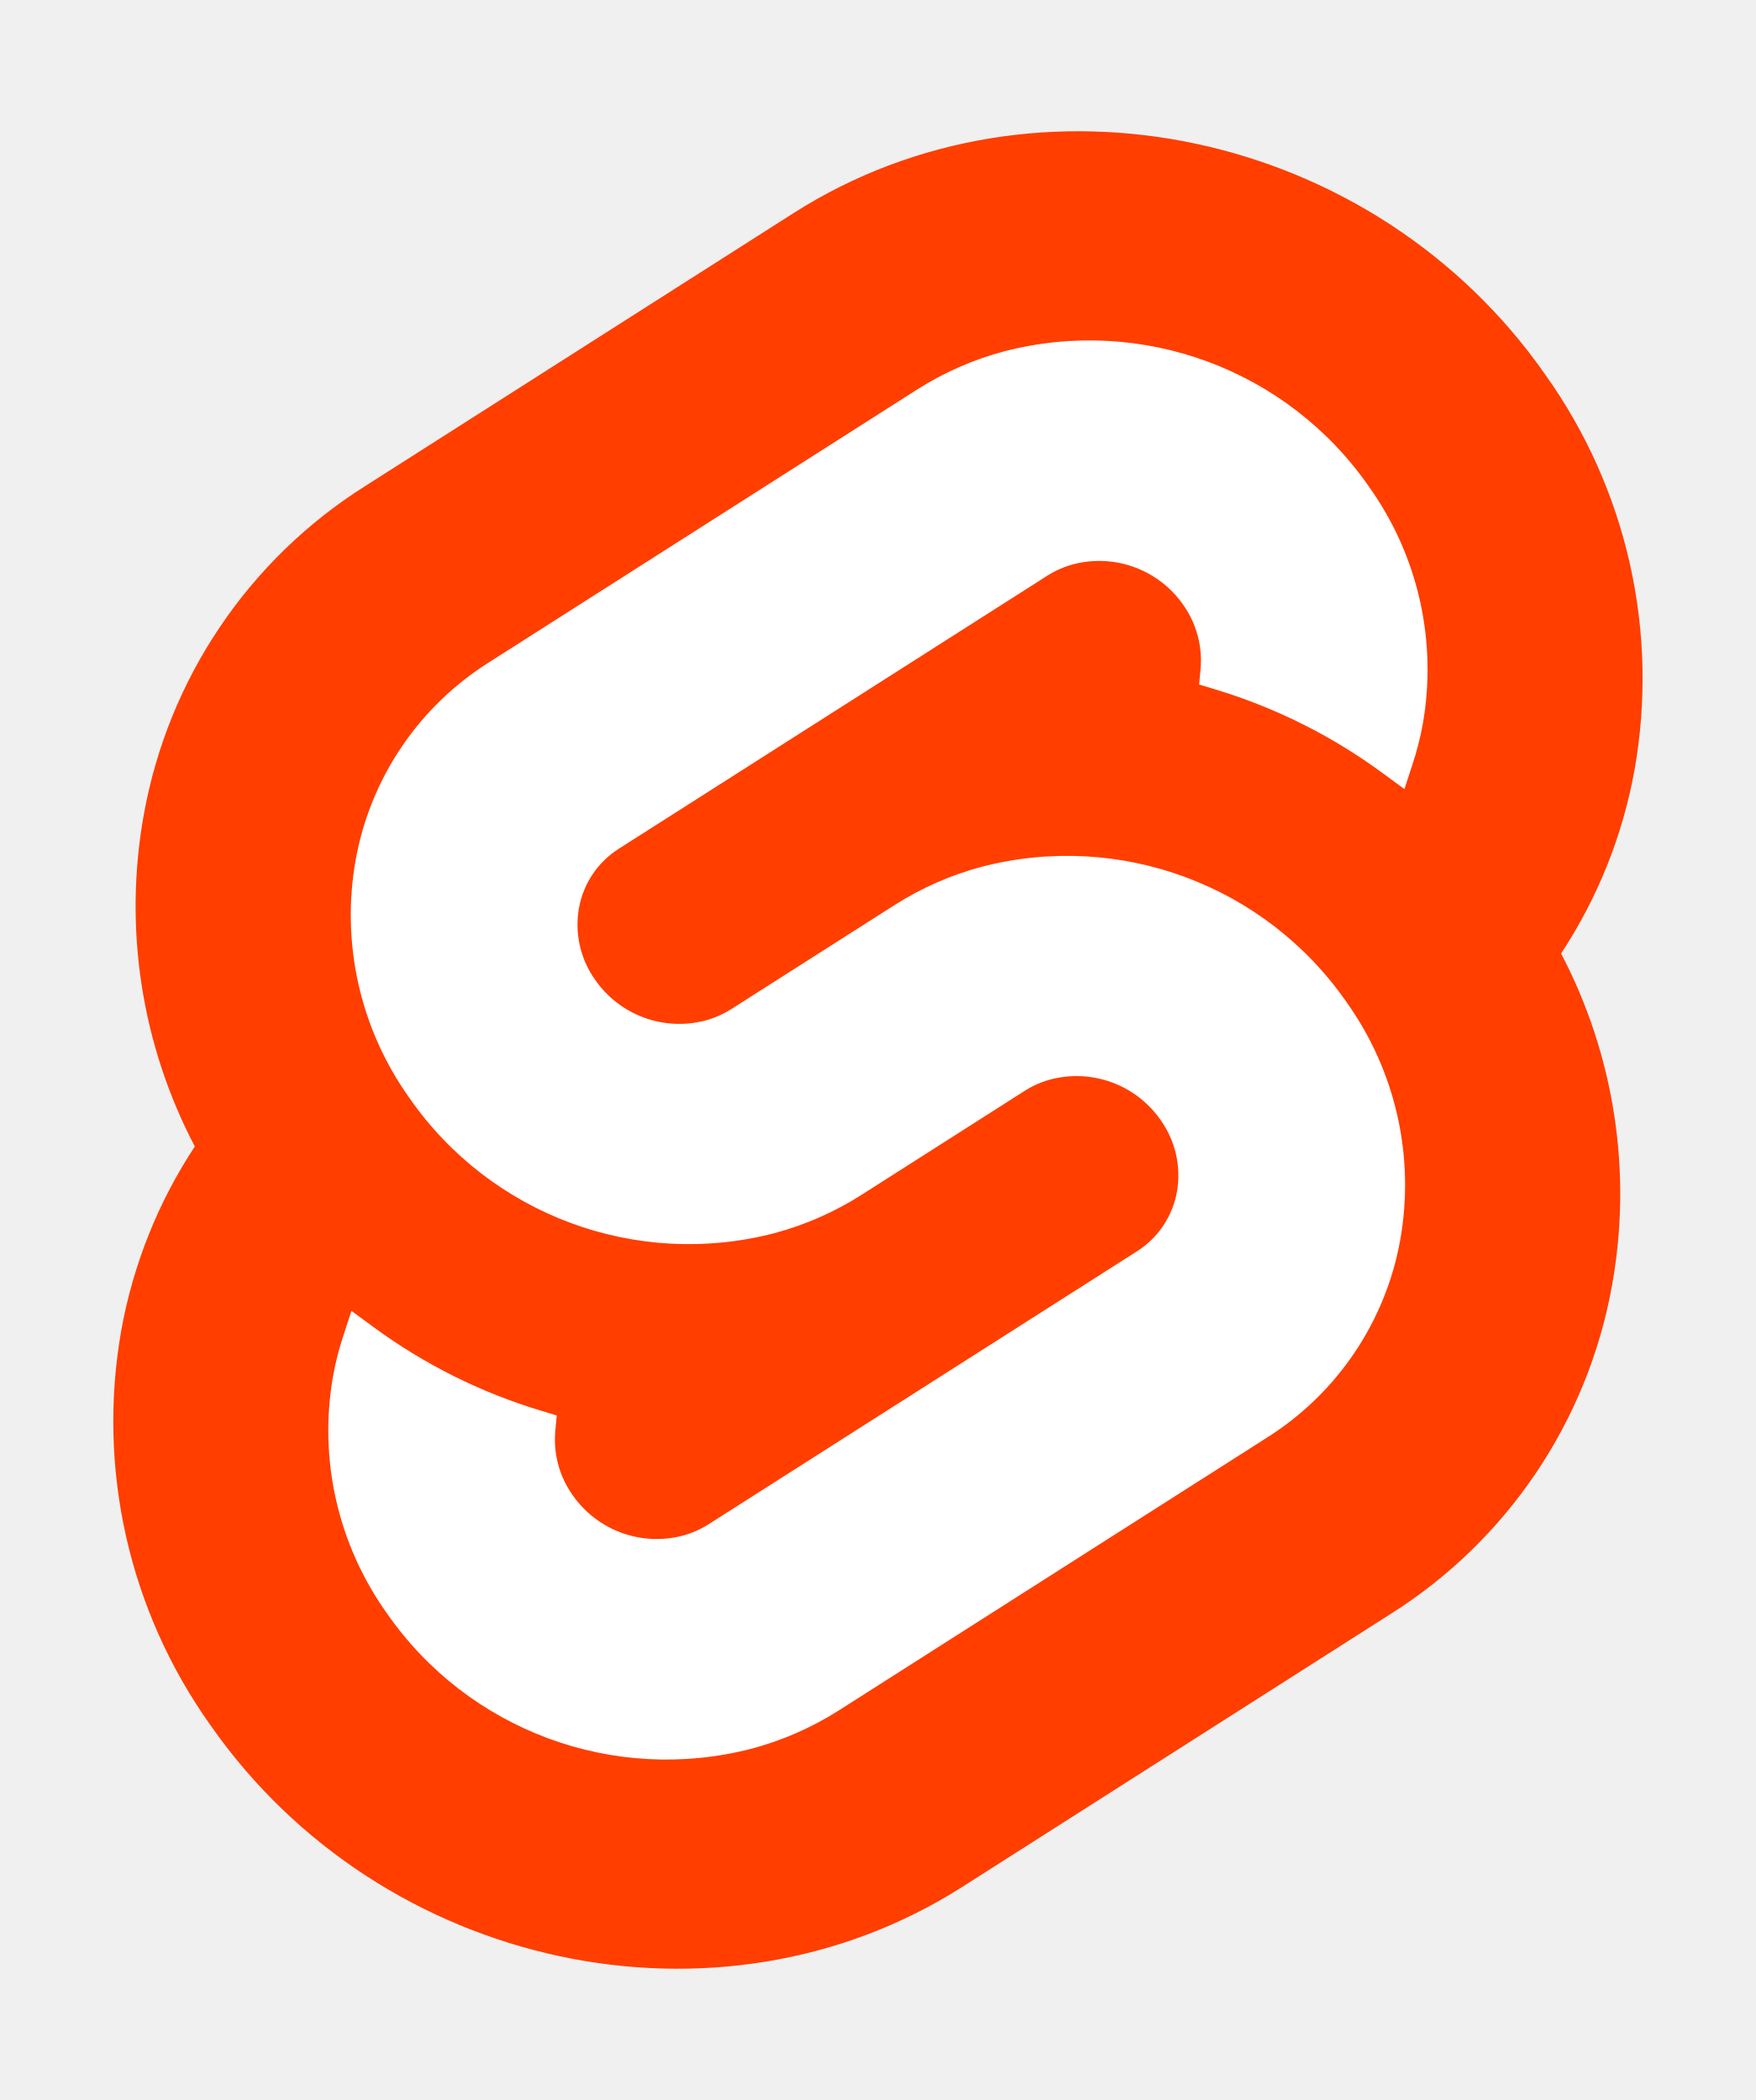
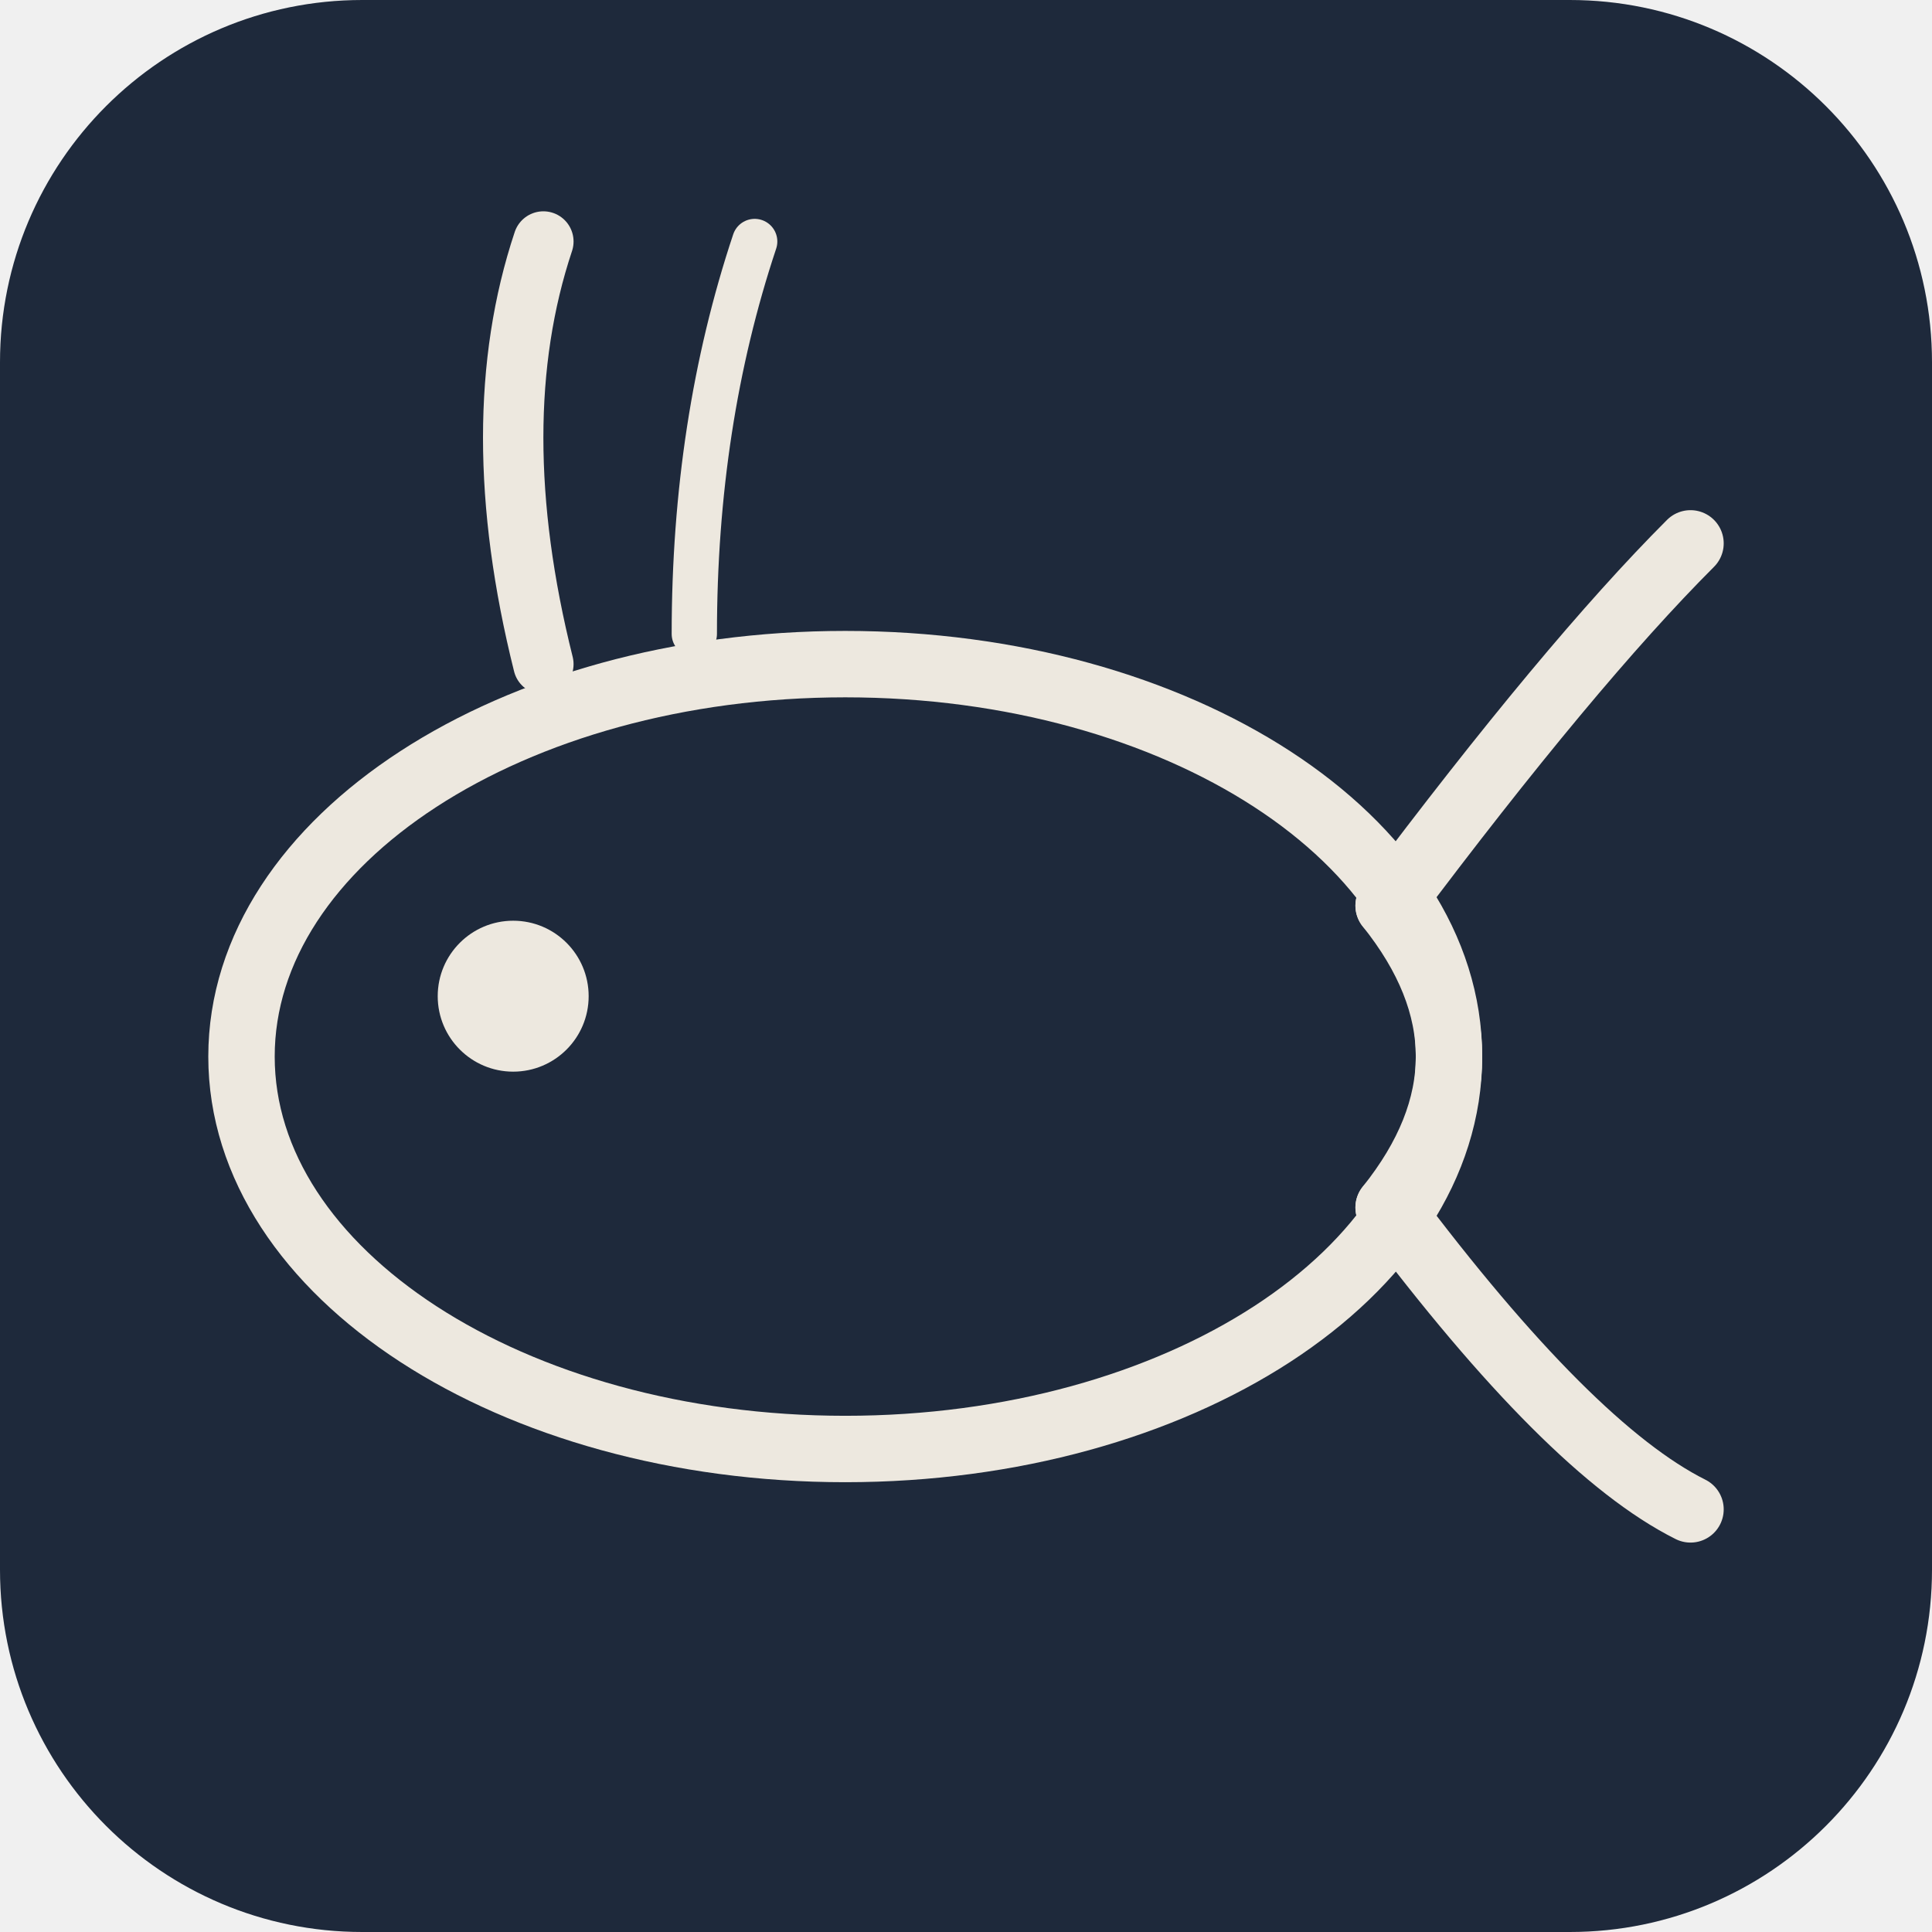
- <svg xmlns="http://www.w3.org/2000/svg" width="107" height="128" viewBox="0 0 107 128">
-   <path d="M94.157 22.819c-10.4-14.885-30.94-19.297-45.792-9.835L22.282 29.608A29.92 29.92 0 0 0 8.764 49.65a31.5 31.5 0 0 0 3.108 20.231 30 30 0 0 0-4.477 11.183 31.9 31.9 0 0 0 5.448 24.116c10.402 14.887 30.942 19.297 45.791 9.835l26.083-16.624A29.92 29.92 0 0 0 98.235 78.35a31.53 31.53 0 0 0-3.105-20.232 30 30 0 0 0 4.474-11.182 31.88 31.88 0 0 0-5.447-24.116" style="fill:#ff3e00" />
-   <path d="M45.817 106.582a20.72 20.72 0 0 1-22.237-8.243 19.17 19.17 0 0 1-3.277-14.503 18 18 0 0 1 .624-2.435l.49-1.498 1.337.981a33.6 33.6 0 0 0 10.203 5.098l.97.294-.09.968a5.85 5.85 0 0 0 1.052 3.878 6.24 6.24 0 0 0 6.695 2.485 5.8 5.8 0 0 0 1.603-.704L69.27 76.28a5.43 5.43 0 0 0 2.45-3.631 5.8 5.8 0 0 0-.987-4.371 6.24 6.24 0 0 0-6.698-2.487 5.7 5.7 0 0 0-1.6.704l-9.953 6.345a19 19 0 0 1-5.296 2.326 20.72 20.72 0 0 1-22.237-8.243 19.17 19.17 0 0 1-3.277-14.502 17.99 17.99 0 0 1 8.13-12.052l26.081-16.623a19 19 0 0 1 5.3-2.329 20.72 20.72 0 0 1 22.237 8.243 19.17 19.17 0 0 1 3.277 14.503 18 18 0 0 1-.624 2.435l-.49 1.498-1.337-.98a33.6 33.6 0 0 0-10.203-5.1l-.97-.294.09-.968a5.86 5.86 0 0 0-1.052-3.878 6.24 6.24 0 0 0-6.696-2.485 5.8 5.8 0 0 0-1.602.704L37.73 51.72a5.42 5.42 0 0 0-2.449 3.63 5.79 5.79 0 0 0 .986 4.372 6.24 6.24 0 0 0 6.698 2.486 5.8 5.8 0 0 0 1.602-.704l9.952-6.342a19 19 0 0 1 5.295-2.328 20.72 20.72 0 0 1 22.237 8.242 19.17 19.17 0 0 1 3.277 14.503 18 18 0 0 1-8.13 12.053l-26.081 16.622a19 19 0 0 1-5.3 2.328" style="fill:#fff" />
+ <svg xmlns="http://www.w3.org/2000/svg" viewBox="0 0 64 64">
+   <rect width="64" height="64" rx="12" fill="#1e293b" />
+   <ellipse cx="28" cy="35" rx="20" ry="13" fill="none" stroke="#EDE8DF" stroke-width="2.2" stroke-linecap="round" stroke-linejoin="round" />
+   <path d="M46 30 Q52 22 56 18" fill="none" stroke="#EDE8DF" stroke-width="2.2" stroke-linecap="round" />
+   <path d="M46 40 Q52 48 56 50" fill="none" stroke="#EDE8DF" stroke-width="2.2" stroke-linecap="round" />
+   <path d="M46 30 Q50 35 46 40" fill="none" stroke="#EDE8DF" stroke-width="2.2" stroke-linecap="round" />
+   <path d="M18 22 Q16 14 18 8" fill="none" stroke="#EDE8DF" stroke-width="2" stroke-linecap="round" />
+   <path d="M23 21 Q23 14 25 8" fill="none" stroke="#EDE8DF" stroke-width="1.5" stroke-linecap="round" />
+   <circle cx="17" cy="33" r="2.5" fill="#EDE8DF" />
</svg>
